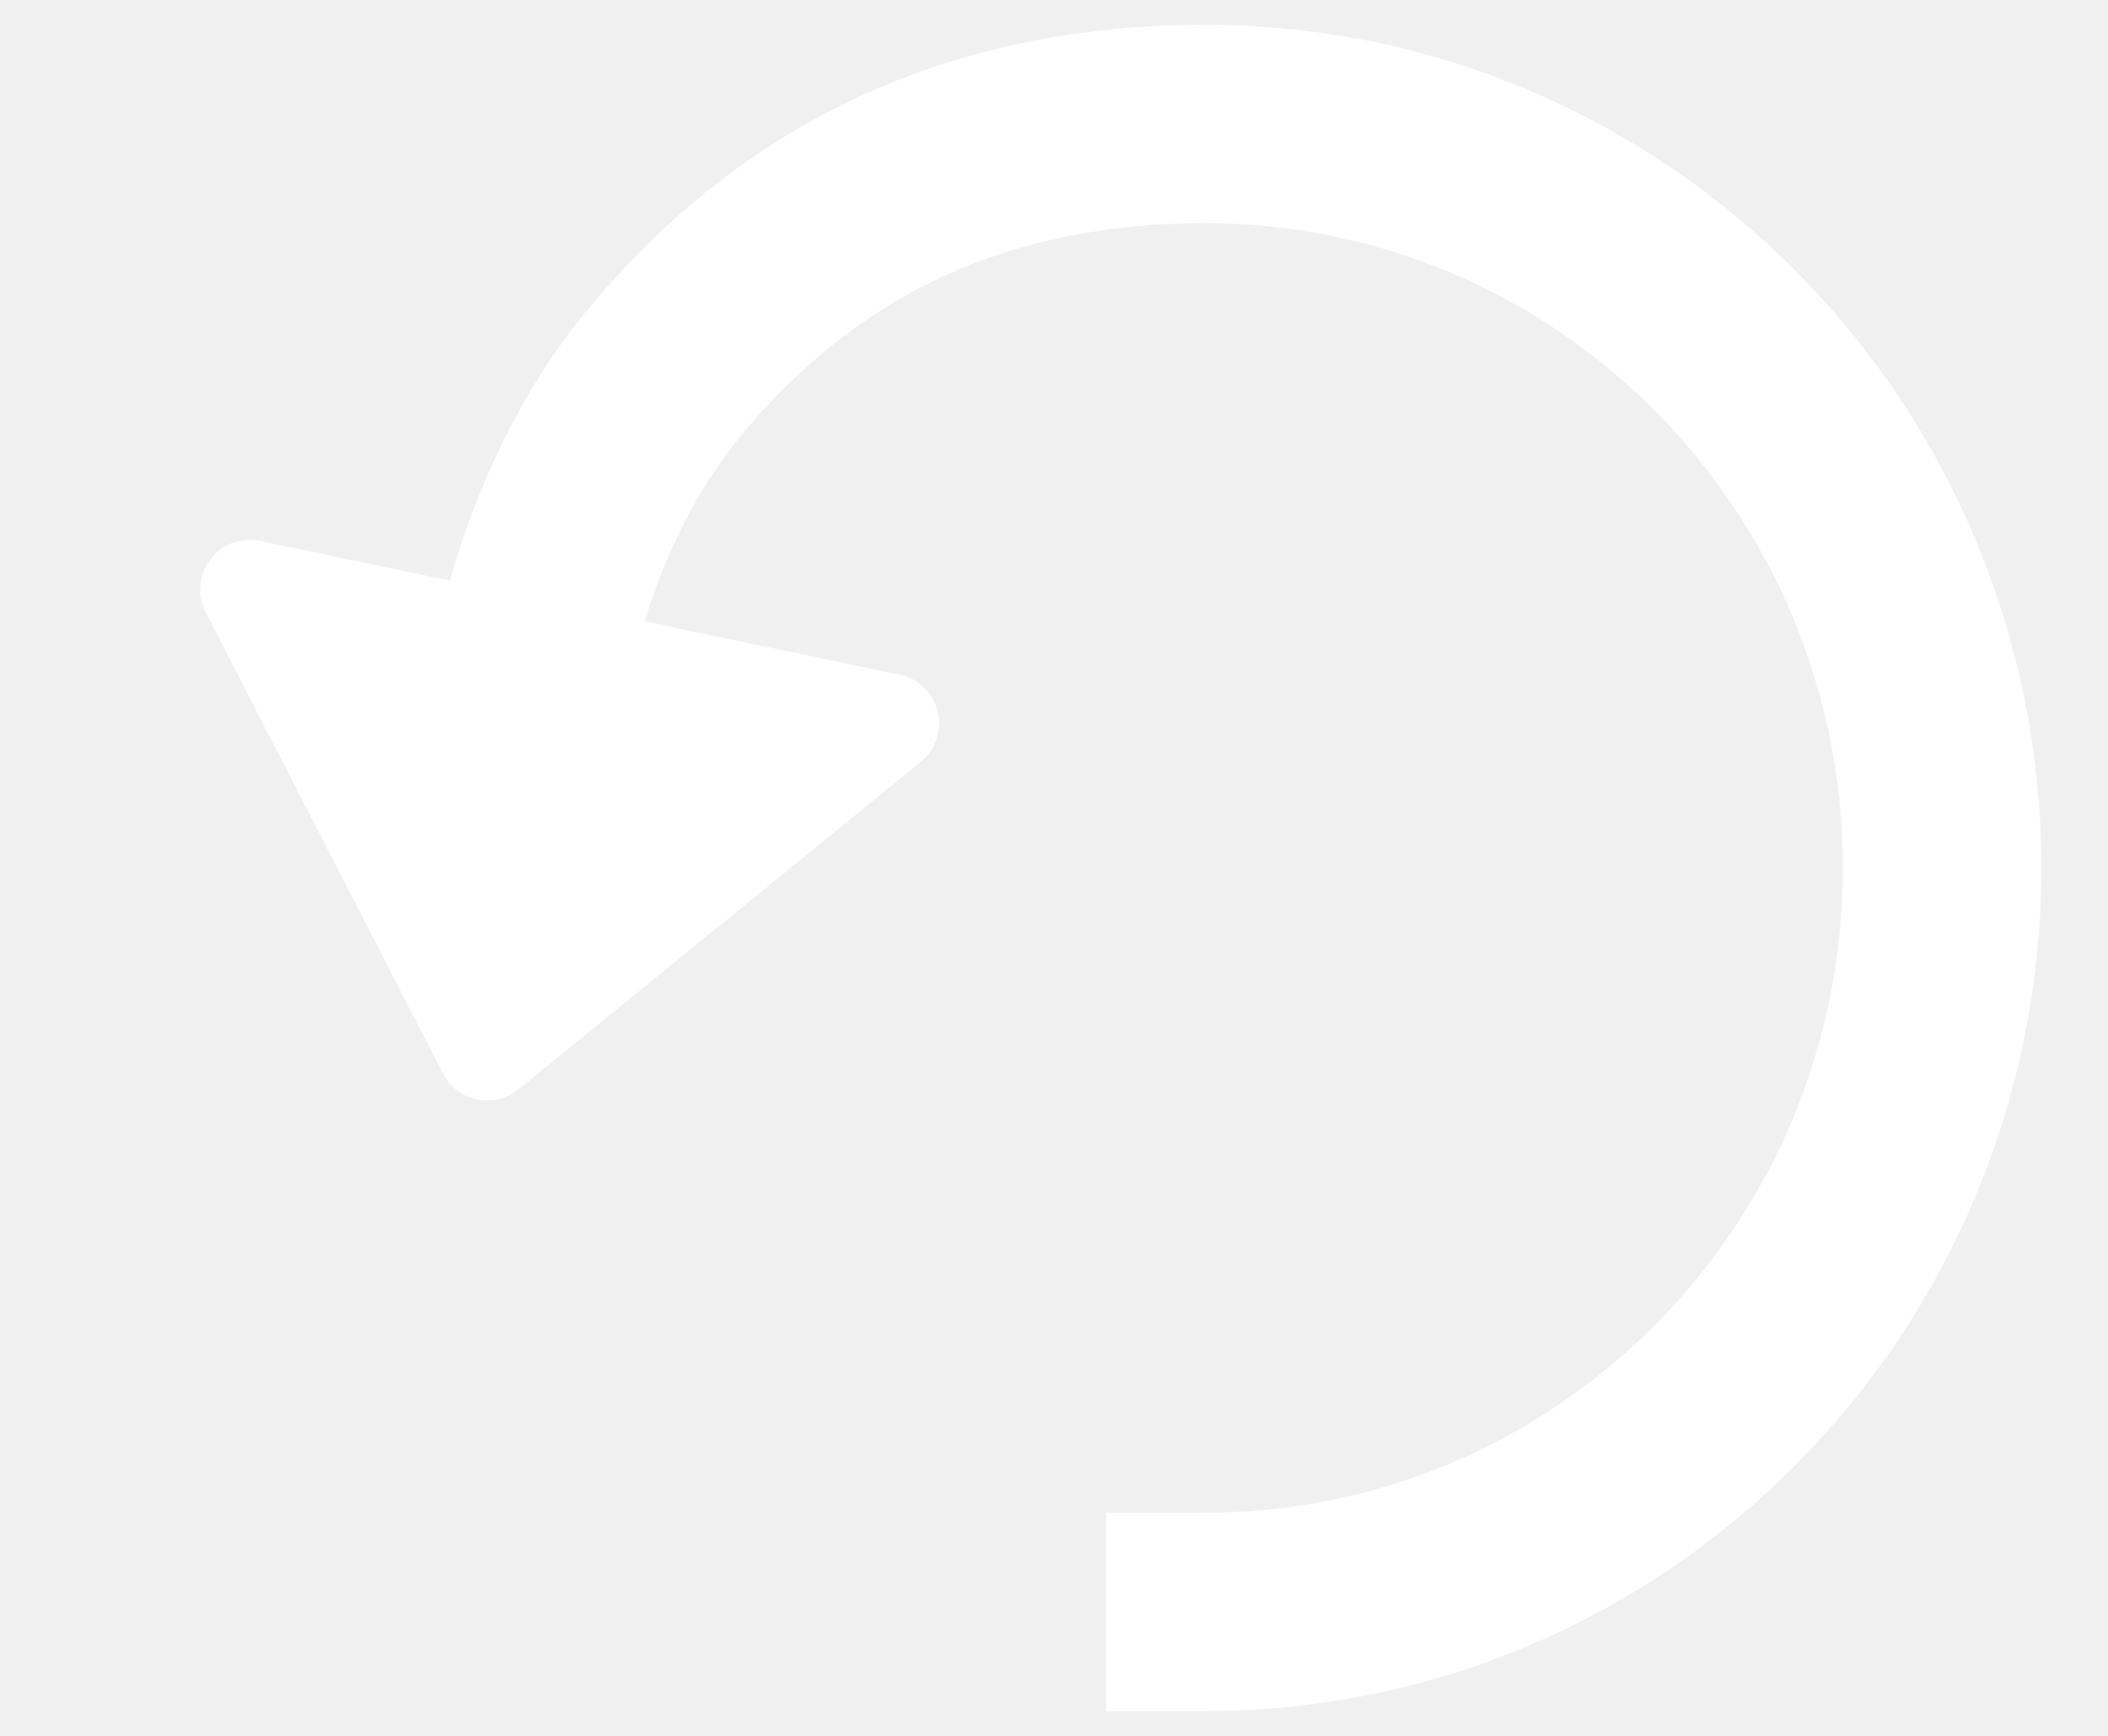
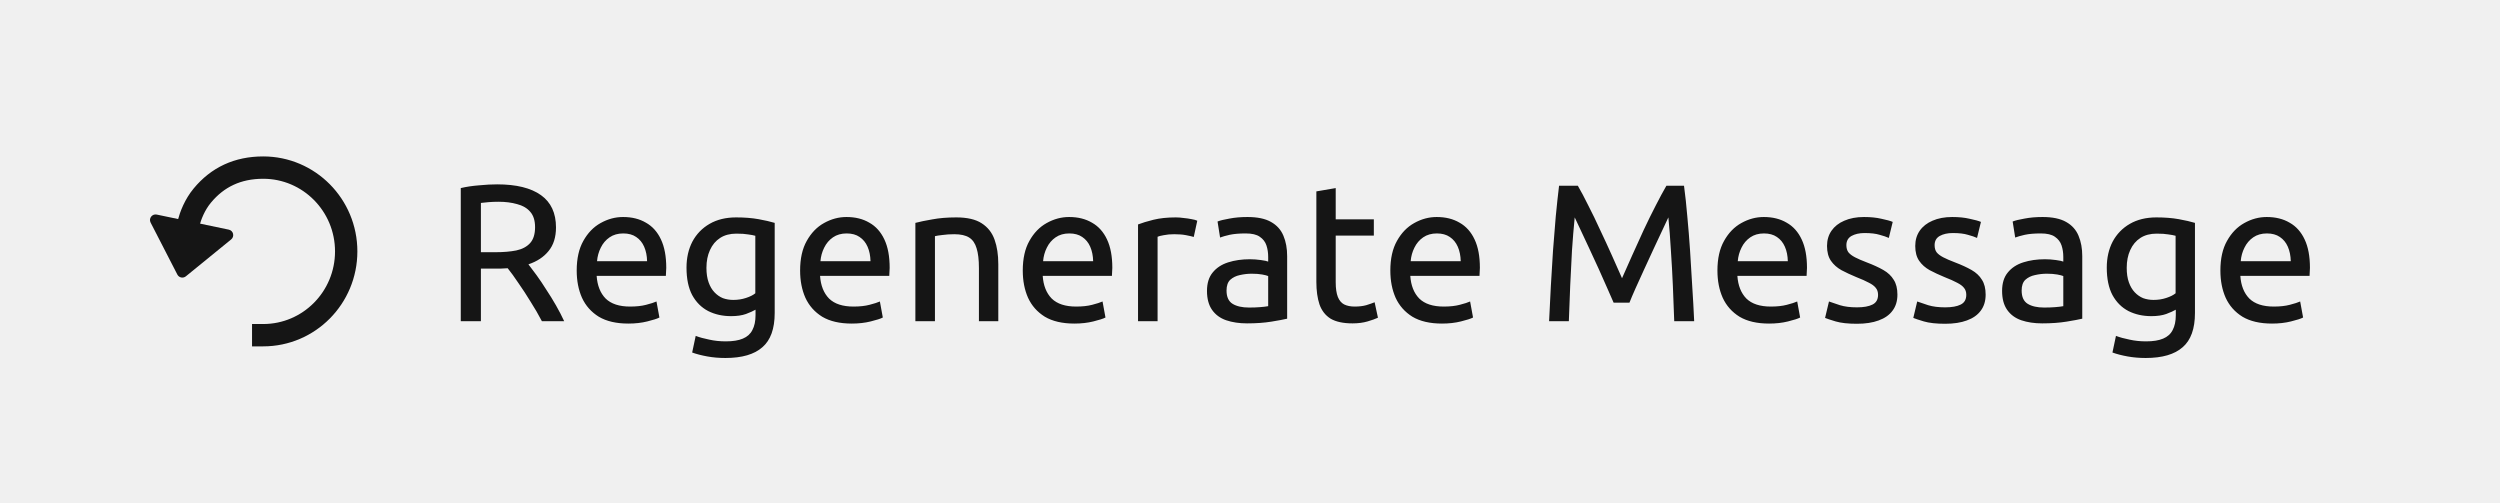
- <svg xmlns="http://www.w3.org/2000/svg" width="17" height="14" viewBox="0 0 17 14" fill="none">
-   <path d="M9.721 13C13.002 13 15.662 10.314 15.662 7C15.662 3.686 13.002 1 9.721 1C7.89 1 6.452 1.685 5.362 3C4.273 4.315 4.188 6.044 4.188 6.044" stroke="white" stroke-width="1.6" stroke-linecap="square" />
-   <path d="M4.181 8.786C3.984 8.946 3.689 8.885 3.573 8.659L1.659 4.938C1.505 4.638 1.767 4.294 2.097 4.363L7.255 5.442C7.584 5.511 7.687 5.931 7.426 6.144L4.181 8.786Z" fill="white" />
+ <svg xmlns="http://www.w3.org/2000/svg" width="179" height="36" viewBox="0 0 179 36" fill="none">
+   <path d="M18.846 24C22.128 24 24.788 21.314 24.788 18C24.788 14.686 22.128 12 18.846 12C17.015 12 15.577 12.685 14.487 14C13.398 15.315 13.312 17.044 13.312 17.044" stroke="#151515" stroke-width="1.6" stroke-linecap="square" />
+   <path d="M13.306 19.786C13.109 19.946 12.814 19.884 12.698 19.658L10.784 15.937C10.63 15.638 10.893 15.294 11.222 15.363L16.38 16.442C16.71 16.51 16.812 16.931 16.551 17.143L13.306 19.786Z" fill="#151515" />
+   <path d="M32.991 23V13.466C33.383 13.373 33.817 13.307 34.293 13.27C34.769 13.223 35.203 13.2 35.595 13.2C36.967 13.2 38.012 13.457 38.731 13.97C39.45 14.483 39.809 15.253 39.809 16.28C39.809 16.98 39.632 17.545 39.277 17.974C38.932 18.403 38.451 18.721 37.835 18.926C38.003 19.141 38.199 19.402 38.423 19.71C38.647 20.018 38.876 20.359 39.109 20.732C39.352 21.096 39.585 21.474 39.809 21.866C40.033 22.258 40.229 22.636 40.397 23H38.801C38.558 22.533 38.288 22.067 37.989 21.6C37.7 21.124 37.41 20.681 37.121 20.27C36.841 19.85 36.584 19.495 36.351 19.206C36.258 19.206 36.164 19.211 36.071 19.22C35.987 19.229 35.898 19.234 35.805 19.234H34.433V23H32.991ZM34.433 18.058H35.469C36.048 18.058 36.547 18.016 36.967 17.932C37.396 17.839 37.728 17.661 37.961 17.4C38.194 17.139 38.311 16.761 38.311 16.266C38.311 15.79 38.194 15.421 37.961 15.16C37.737 14.899 37.424 14.717 37.023 14.614C36.631 14.502 36.192 14.446 35.707 14.446C35.436 14.446 35.194 14.455 34.979 14.474C34.764 14.493 34.582 14.511 34.433 14.53V18.058ZM44.988 23.168C44.13 23.168 43.425 23.005 42.874 22.678C42.333 22.342 41.931 21.889 41.67 21.32C41.418 20.751 41.292 20.102 41.292 19.374C41.292 18.515 41.451 17.806 41.768 17.246C42.086 16.677 42.496 16.252 43 15.972C43.514 15.683 44.05 15.538 44.61 15.538C45.245 15.538 45.791 15.673 46.248 15.944C46.715 16.205 47.074 16.607 47.326 17.148C47.578 17.68 47.704 18.357 47.704 19.178C47.704 19.262 47.7 19.355 47.69 19.458C47.69 19.561 47.685 19.659 47.676 19.752H42.72C42.767 20.443 42.981 20.984 43.364 21.376C43.756 21.759 44.34 21.95 45.114 21.95C45.562 21.95 45.945 21.908 46.262 21.824C46.589 21.74 46.836 21.661 47.004 21.586L47.214 22.734C47.056 22.818 46.766 22.911 46.346 23.014C45.935 23.117 45.483 23.168 44.988 23.168ZM42.748 18.702H46.332C46.323 18.31 46.253 17.965 46.122 17.666C45.992 17.367 45.8 17.134 45.548 16.966C45.306 16.798 44.998 16.714 44.624 16.714C44.242 16.714 43.915 16.807 43.644 16.994C43.373 17.181 43.163 17.428 43.014 17.736C42.865 18.035 42.776 18.357 42.748 18.702ZM51.94 25.632C51.482 25.632 51.048 25.595 50.638 25.52C50.227 25.445 49.867 25.352 49.559 25.24L49.812 24.05C50.082 24.153 50.404 24.241 50.778 24.316C51.151 24.4 51.547 24.442 51.968 24.442C52.471 24.442 52.877 24.377 53.185 24.246C53.503 24.115 53.731 23.91 53.871 23.63C54.021 23.35 54.096 22.995 54.096 22.566V22.174C53.937 22.267 53.708 22.37 53.41 22.482C53.12 22.585 52.766 22.636 52.346 22.636C51.739 22.636 51.193 22.515 50.708 22.272C50.222 22.02 49.84 21.637 49.559 21.124C49.289 20.611 49.154 19.957 49.154 19.164C49.154 18.464 49.294 17.843 49.574 17.302C49.863 16.761 50.273 16.336 50.806 16.028C51.337 15.72 51.972 15.566 52.709 15.566C53.307 15.566 53.839 15.608 54.306 15.692C54.772 15.776 55.16 15.865 55.468 15.958V22.412C55.468 23.541 55.173 24.358 54.586 24.862C54.007 25.375 53.125 25.632 51.94 25.632ZM52.499 21.474C52.826 21.474 53.13 21.427 53.41 21.334C53.699 21.241 53.923 21.129 54.081 20.998V16.882C53.951 16.845 53.778 16.812 53.563 16.784C53.358 16.747 53.078 16.728 52.724 16.728C52.266 16.728 51.879 16.831 51.562 17.036C51.244 17.241 51.002 17.531 50.834 17.904C50.666 18.268 50.581 18.693 50.581 19.178C50.581 19.579 50.633 19.925 50.736 20.214C50.838 20.503 50.978 20.741 51.156 20.928C51.333 21.115 51.533 21.255 51.758 21.348C51.991 21.432 52.238 21.474 52.499 21.474ZM60.984 23.168C60.126 23.168 59.421 23.005 58.87 22.678C58.329 22.342 57.928 21.889 57.666 21.32C57.414 20.751 57.288 20.102 57.288 19.374C57.288 18.515 57.447 17.806 57.764 17.246C58.082 16.677 58.492 16.252 58.996 15.972C59.51 15.683 60.046 15.538 60.606 15.538C61.241 15.538 61.787 15.673 62.244 15.944C62.711 16.205 63.07 16.607 63.322 17.148C63.574 17.68 63.7 18.357 63.7 19.178C63.7 19.262 63.696 19.355 63.686 19.458C63.686 19.561 63.682 19.659 63.672 19.752H58.716C58.763 20.443 58.978 20.984 59.36 21.376C59.752 21.759 60.336 21.95 61.11 21.95C61.558 21.95 61.941 21.908 62.258 21.824C62.585 21.74 62.832 21.661 63 21.586L63.21 22.734C63.052 22.818 62.762 22.911 62.342 23.014C61.932 23.117 61.479 23.168 60.984 23.168ZM58.744 18.702H62.328C62.319 18.31 62.249 17.965 62.118 17.666C61.988 17.367 61.796 17.134 61.544 16.966C61.302 16.798 60.994 16.714 60.62 16.714C60.238 16.714 59.911 16.807 59.64 16.994C59.37 17.181 59.16 17.428 59.01 17.736C58.861 18.035 58.772 18.357 58.744 18.702ZM65.541 23V15.958C65.859 15.874 66.265 15.79 66.76 15.706C67.254 15.613 67.823 15.566 68.468 15.566C69.251 15.566 69.858 15.706 70.287 15.986C70.726 16.266 71.034 16.658 71.212 17.162C71.389 17.657 71.478 18.24 71.478 18.912V23H70.091V19.192C70.091 18.595 70.035 18.123 69.924 17.778C69.821 17.423 69.644 17.167 69.391 17.008C69.139 16.849 68.785 16.77 68.328 16.77C68.019 16.77 67.735 16.789 67.474 16.826C67.222 16.854 67.044 16.882 66.942 16.91V23H65.541ZM76.926 23.168C76.067 23.168 75.362 23.005 74.812 22.678C74.27 22.342 73.869 21.889 73.608 21.32C73.356 20.751 73.23 20.102 73.23 19.374C73.23 18.515 73.388 17.806 73.706 17.246C74.023 16.677 74.434 16.252 74.938 15.972C75.451 15.683 75.988 15.538 76.548 15.538C77.182 15.538 77.728 15.673 78.186 15.944C78.652 16.205 79.012 16.607 79.264 17.148C79.516 17.68 79.642 18.357 79.642 19.178C79.642 19.262 79.637 19.355 79.628 19.458C79.628 19.561 79.623 19.659 79.614 19.752H74.658C74.704 20.443 74.919 20.984 75.302 21.376C75.694 21.759 76.277 21.95 77.052 21.95C77.5 21.95 77.882 21.908 78.2 21.824C78.526 21.74 78.774 21.661 78.942 21.586L79.152 22.734C78.993 22.818 78.704 22.911 78.284 23.014C77.873 23.117 77.42 23.168 76.926 23.168ZM74.686 18.702H78.27C78.26 18.31 78.19 17.965 78.06 17.666C77.929 17.367 77.738 17.134 77.486 16.966C77.243 16.798 76.935 16.714 76.562 16.714C76.179 16.714 75.852 16.807 75.582 16.994C75.311 17.181 75.101 17.428 74.952 17.736C74.802 18.035 74.714 18.357 74.686 18.702ZM81.483 23V16.07C81.772 15.958 82.141 15.846 82.589 15.734C83.046 15.622 83.578 15.566 84.185 15.566C84.362 15.566 84.549 15.58 84.745 15.608C84.95 15.627 85.142 15.655 85.319 15.692C85.496 15.72 85.632 15.757 85.725 15.804L85.473 16.966C85.352 16.929 85.17 16.887 84.927 16.84C84.694 16.793 84.409 16.77 84.073 16.77C83.793 16.77 83.541 16.793 83.317 16.84C83.102 16.877 82.958 16.915 82.883 16.952V23H81.483ZM89.29 23.154C88.73 23.154 88.231 23.079 87.792 22.93C87.363 22.781 87.027 22.533 86.784 22.188C86.542 21.843 86.42 21.39 86.42 20.83C86.42 20.279 86.556 19.841 86.826 19.514C87.097 19.178 87.466 18.935 87.932 18.786C88.399 18.637 88.917 18.562 89.486 18.562C89.748 18.562 90.009 18.581 90.27 18.618C90.541 18.655 90.718 18.693 90.802 18.73V18.394C90.802 18.095 90.76 17.82 90.676 17.568C90.592 17.316 90.434 17.111 90.2 16.952C89.976 16.793 89.64 16.714 89.192 16.714C88.726 16.714 88.343 16.747 88.044 16.812C87.755 16.877 87.526 16.943 87.358 17.008L87.176 15.86C87.363 15.785 87.648 15.715 88.03 15.65C88.413 15.575 88.842 15.538 89.318 15.538C90.028 15.538 90.588 15.655 90.998 15.888C91.418 16.121 91.717 16.453 91.894 16.882C92.072 17.302 92.16 17.787 92.16 18.338V22.818C91.927 22.874 91.554 22.944 91.04 23.028C90.527 23.112 89.944 23.154 89.29 23.154ZM89.43 22.02C89.72 22.02 89.981 22.011 90.214 21.992C90.457 21.973 90.653 21.95 90.802 21.922V19.766C90.718 19.729 90.574 19.691 90.368 19.654C90.163 19.617 89.916 19.598 89.626 19.598C89.337 19.598 89.052 19.631 88.772 19.696C88.502 19.752 88.273 19.864 88.086 20.032C87.909 20.2 87.82 20.457 87.82 20.802C87.82 21.259 87.965 21.577 88.254 21.754C88.544 21.931 88.936 22.02 89.43 22.02ZM96.841 23.154C96.178 23.154 95.656 23.042 95.273 22.818C94.9 22.585 94.634 22.244 94.475 21.796C94.326 21.348 94.251 20.807 94.251 20.172V13.704L95.637 13.466V15.706H98.367V16.868H95.637V20.214C95.637 20.653 95.689 21.003 95.791 21.264C95.894 21.516 96.043 21.693 96.239 21.796C96.445 21.899 96.697 21.95 96.995 21.95C97.312 21.95 97.588 21.917 97.821 21.852C98.064 21.777 98.264 21.707 98.423 21.642L98.661 22.748C98.484 22.832 98.237 22.921 97.919 23.014C97.602 23.107 97.243 23.154 96.841 23.154ZM103.244 23.168C102.385 23.168 101.681 23.005 101.13 22.678C100.589 22.342 100.187 21.889 99.926 21.32C99.674 20.751 99.548 20.102 99.548 19.374C99.548 18.515 99.707 17.806 100.024 17.246C100.341 16.677 100.752 16.252 101.256 15.972C101.769 15.683 102.306 15.538 102.866 15.538C103.501 15.538 104.047 15.673 104.504 15.944C104.971 16.205 105.33 16.607 105.582 17.148C105.834 17.68 105.96 18.357 105.96 19.178C105.96 19.262 105.955 19.355 105.946 19.458C105.946 19.561 105.941 19.659 105.932 19.752H100.976C101.023 20.443 101.237 20.984 101.62 21.376C102.012 21.759 102.595 21.95 103.37 21.95C103.818 21.95 104.201 21.908 104.518 21.824C104.845 21.74 105.092 21.661 105.26 21.586L105.47 22.734C105.311 22.818 105.022 22.911 104.602 23.014C104.191 23.117 103.739 23.168 103.244 23.168ZM101.004 18.702H104.588C104.579 18.31 104.509 17.965 104.378 17.666C104.247 17.367 104.056 17.134 103.804 16.966C103.561 16.798 103.253 16.714 102.88 16.714C102.497 16.714 102.171 16.807 101.9 16.994C101.629 17.181 101.419 17.428 101.27 17.736C101.121 18.035 101.032 18.357 101.004 18.702ZM110.915 23C110.952 22.169 110.994 21.329 111.041 20.48C111.088 19.621 111.139 18.777 111.195 17.946C111.26 17.106 111.326 16.294 111.391 15.51C111.466 14.726 111.545 13.989 111.629 13.298H112.973C113.206 13.699 113.458 14.175 113.729 14.726C114.009 15.267 114.289 15.846 114.569 16.462C114.858 17.069 115.138 17.675 115.409 18.282C115.68 18.879 115.922 19.425 116.137 19.92C116.361 19.425 116.604 18.879 116.865 18.282C117.136 17.675 117.411 17.069 117.691 16.462C117.98 15.846 118.265 15.267 118.545 14.726C118.825 14.175 119.082 13.699 119.315 13.298H120.575C120.668 13.989 120.748 14.726 120.813 15.51C120.888 16.294 120.953 17.106 121.009 17.946C121.065 18.777 121.116 19.621 121.163 20.48C121.219 21.329 121.266 22.169 121.303 23H119.875C119.847 22.151 119.814 21.301 119.777 20.452C119.74 19.603 119.693 18.767 119.637 17.946C119.59 17.115 119.53 16.322 119.455 15.566C119.352 15.79 119.208 16.098 119.021 16.49C118.834 16.882 118.629 17.321 118.405 17.806C118.181 18.282 117.957 18.767 117.733 19.262C117.509 19.757 117.299 20.219 117.103 20.648C116.916 21.068 116.772 21.409 116.669 21.67H115.535C115.423 21.409 115.274 21.068 115.087 20.648C114.9 20.219 114.695 19.757 114.471 19.262C114.247 18.767 114.023 18.282 113.799 17.806C113.575 17.321 113.37 16.882 113.183 16.49C112.996 16.098 112.852 15.79 112.749 15.566C112.674 16.322 112.609 17.115 112.553 17.946C112.506 18.767 112.464 19.603 112.427 20.452C112.39 21.301 112.357 22.151 112.329 23H110.915ZM126.664 23.168C125.805 23.168 125.101 23.005 124.55 22.678C124.009 22.342 123.607 21.889 123.346 21.32C123.094 20.751 122.968 20.102 122.968 19.374C122.968 18.515 123.127 17.806 123.444 17.246C123.761 16.677 124.172 16.252 124.676 15.972C125.189 15.683 125.726 15.538 126.286 15.538C126.921 15.538 127.467 15.673 127.924 15.944C128.391 16.205 128.75 16.607 129.002 17.148C129.254 17.68 129.38 18.357 129.38 19.178C129.38 19.262 129.375 19.355 129.366 19.458C129.366 19.561 129.361 19.659 129.352 19.752H124.396C124.443 20.443 124.657 20.984 125.04 21.376C125.432 21.759 126.015 21.95 126.79 21.95C127.238 21.95 127.621 21.908 127.938 21.824C128.265 21.74 128.512 21.661 128.68 21.586L128.89 22.734C128.731 22.818 128.442 22.911 128.022 23.014C127.611 23.117 127.159 23.168 126.664 23.168ZM124.424 18.702H128.008C127.999 18.31 127.929 17.965 127.798 17.666C127.667 17.367 127.476 17.134 127.224 16.966C126.981 16.798 126.673 16.714 126.3 16.714C125.917 16.714 125.591 16.807 125.32 16.994C125.049 17.181 124.839 17.428 124.69 17.736C124.541 18.035 124.452 18.357 124.424 18.702ZM132.957 23.182C132.323 23.182 131.814 23.126 131.431 23.014C131.058 22.902 130.806 22.818 130.675 22.762L130.955 21.586C131.142 21.651 131.403 21.74 131.739 21.852C132.075 21.955 132.481 22.006 132.957 22.006C133.433 22.006 133.802 21.941 134.063 21.81C134.334 21.679 134.469 21.446 134.469 21.11C134.469 20.905 134.413 20.737 134.301 20.606C134.199 20.475 134.035 20.354 133.811 20.242C133.587 20.121 133.284 19.985 132.901 19.836C132.519 19.677 132.169 19.514 131.851 19.346C131.534 19.169 131.282 18.945 131.095 18.674C130.909 18.403 130.815 18.049 130.815 17.61C130.815 17.19 130.923 16.826 131.137 16.518C131.352 16.21 131.655 15.972 132.047 15.804C132.449 15.627 132.92 15.538 133.461 15.538C133.937 15.538 134.353 15.58 134.707 15.664C135.071 15.739 135.342 15.813 135.519 15.888L135.239 17.036C135.081 16.961 134.861 16.887 134.581 16.812C134.311 16.728 133.951 16.686 133.503 16.686C133.13 16.686 132.817 16.756 132.565 16.896C132.323 17.036 132.201 17.255 132.201 17.554C132.201 17.759 132.248 17.927 132.341 18.058C132.444 18.189 132.603 18.31 132.817 18.422C133.032 18.534 133.312 18.655 133.657 18.786C134.124 18.963 134.521 19.145 134.847 19.332C135.174 19.519 135.421 19.752 135.589 20.032C135.767 20.303 135.855 20.657 135.855 21.096C135.855 21.553 135.739 21.936 135.505 22.244C135.281 22.552 134.95 22.785 134.511 22.944C134.082 23.103 133.564 23.182 132.957 23.182ZM139.274 23.182C138.639 23.182 138.13 23.126 137.748 23.014C137.374 22.902 137.122 22.818 136.992 22.762L137.272 21.586C137.458 21.651 137.72 21.74 138.056 21.852C138.392 21.955 138.798 22.006 139.274 22.006C139.75 22.006 140.118 21.941 140.38 21.81C140.65 21.679 140.786 21.446 140.786 21.11C140.786 20.905 140.73 20.737 140.618 20.606C140.515 20.475 140.352 20.354 140.128 20.242C139.904 20.121 139.6 19.985 139.218 19.836C138.835 19.677 138.485 19.514 138.168 19.346C137.85 19.169 137.598 18.945 137.412 18.674C137.225 18.403 137.132 18.049 137.132 17.61C137.132 17.19 137.239 16.826 137.454 16.518C137.668 16.21 137.972 15.972 138.364 15.804C138.765 15.627 139.236 15.538 139.778 15.538C140.254 15.538 140.669 15.58 141.024 15.664C141.388 15.739 141.658 15.813 141.836 15.888L141.556 17.036C141.397 16.961 141.178 16.887 140.898 16.812C140.627 16.728 140.268 16.686 139.82 16.686C139.446 16.686 139.134 16.756 138.882 16.896C138.639 17.036 138.518 17.255 138.518 17.554C138.518 17.759 138.564 17.927 138.658 18.058C138.76 18.189 138.919 18.31 139.134 18.422C139.348 18.534 139.628 18.655 139.974 18.786C140.44 18.963 140.837 19.145 141.164 19.332C141.49 19.519 141.738 19.752 141.906 20.032C142.083 20.303 142.172 20.657 142.172 21.096C142.172 21.553 142.055 21.936 141.822 22.244C141.598 22.552 141.266 22.785 140.828 22.944C140.398 23.103 139.88 23.182 139.274 23.182ZM146.22 23.154C145.66 23.154 145.161 23.079 144.722 22.93C144.293 22.781 143.957 22.533 143.714 22.188C143.471 21.843 143.35 21.39 143.35 20.83C143.35 20.279 143.485 19.841 143.756 19.514C144.027 19.178 144.395 18.935 144.862 18.786C145.329 18.637 145.847 18.562 146.416 18.562C146.677 18.562 146.939 18.581 147.2 18.618C147.471 18.655 147.648 18.693 147.732 18.73V18.394C147.732 18.095 147.69 17.82 147.606 17.568C147.522 17.316 147.363 17.111 147.13 16.952C146.906 16.793 146.57 16.714 146.122 16.714C145.655 16.714 145.273 16.747 144.974 16.812C144.685 16.877 144.456 16.943 144.288 17.008L144.106 15.86C144.293 15.785 144.577 15.715 144.96 15.65C145.343 15.575 145.772 15.538 146.248 15.538C146.957 15.538 147.517 15.655 147.928 15.888C148.348 16.121 148.647 16.453 148.824 16.882C149.001 17.302 149.09 17.787 149.09 18.338V22.818C148.857 22.874 148.483 22.944 147.97 23.028C147.457 23.112 146.873 23.154 146.22 23.154ZM146.36 22.02C146.649 22.02 146.911 22.011 147.144 21.992C147.387 21.973 147.583 21.95 147.732 21.922V19.766C147.648 19.729 147.503 19.691 147.298 19.654C147.093 19.617 146.845 19.598 146.556 19.598C146.267 19.598 145.982 19.631 145.702 19.696C145.431 19.752 145.203 19.864 145.016 20.032C144.839 20.2 144.75 20.457 144.75 20.802C144.75 21.259 144.895 21.577 145.184 21.754C145.473 21.931 145.865 22.02 146.36 22.02ZM153.631 25.632C153.174 25.632 152.74 25.595 152.329 25.52C151.918 25.445 151.559 25.352 151.251 25.24L151.503 24.05C151.774 24.153 152.096 24.241 152.469 24.316C152.842 24.4 153.239 24.442 153.659 24.442C154.163 24.442 154.569 24.377 154.877 24.246C155.194 24.115 155.423 23.91 155.563 23.63C155.712 23.35 155.787 22.995 155.787 22.566V22.174C155.628 22.267 155.4 22.37 155.101 22.482C154.812 22.585 154.457 22.636 154.037 22.636C153.43 22.636 152.884 22.515 152.399 22.272C151.914 22.02 151.531 21.637 151.251 21.124C150.98 20.611 150.845 19.957 150.845 19.164C150.845 18.464 150.985 17.843 151.265 17.302C151.554 16.761 151.965 16.336 152.497 16.028C153.029 15.72 153.664 15.566 154.401 15.566C154.998 15.566 155.53 15.608 155.997 15.692C156.464 15.776 156.851 15.865 157.159 15.958V22.412C157.159 23.541 156.865 24.358 156.277 24.862C155.698 25.375 154.816 25.632 153.631 25.632ZM154.191 21.474C154.518 21.474 154.821 21.427 155.101 21.334C155.39 21.241 155.614 21.129 155.773 20.998V16.882C155.642 16.845 155.47 16.812 155.255 16.784C155.05 16.747 154.77 16.728 154.415 16.728C153.958 16.728 153.57 16.831 153.253 17.036C152.936 17.241 152.693 17.531 152.525 17.904C152.357 18.268 152.273 18.693 152.273 19.178C152.273 19.579 152.324 19.925 152.427 20.214C152.53 20.503 152.67 20.741 152.847 20.928C153.024 21.115 153.225 21.255 153.449 21.348C153.682 21.432 153.93 21.474 154.191 21.474ZM162.676 23.168C161.817 23.168 161.112 23.005 160.562 22.678C160.02 22.342 159.619 21.889 159.358 21.32C159.106 20.751 158.98 20.102 158.98 19.374C158.98 18.515 159.138 17.806 159.456 17.246C159.773 16.677 160.184 16.252 160.688 15.972C161.201 15.683 161.738 15.538 162.298 15.538C162.932 15.538 163.478 15.673 163.936 15.944C164.402 16.205 164.762 16.607 165.014 17.148C165.266 17.68 165.392 18.357 165.392 19.178C165.392 19.262 165.387 19.355 165.378 19.458C165.378 19.561 165.373 19.659 165.364 19.752H160.408C160.454 20.443 160.669 20.984 161.052 21.376C161.444 21.759 162.027 21.95 162.802 21.95C163.25 21.95 163.632 21.908 163.95 21.824C164.276 21.74 164.524 21.661 164.692 21.586L164.902 22.734C164.743 22.818 164.454 22.911 164.034 23.014C163.623 23.117 163.17 23.168 162.676 23.168ZM160.436 18.702H164.02C164.01 18.31 163.94 17.965 163.81 17.666C163.679 17.367 163.488 17.134 163.236 16.966C162.993 16.798 162.685 16.714 162.312 16.714C161.929 16.714 161.602 16.807 161.332 16.994C161.061 17.181 160.851 17.428 160.702 17.736C160.552 18.035 160.464 18.357 160.436 18.702Z" fill="#151515" />
</svg>
